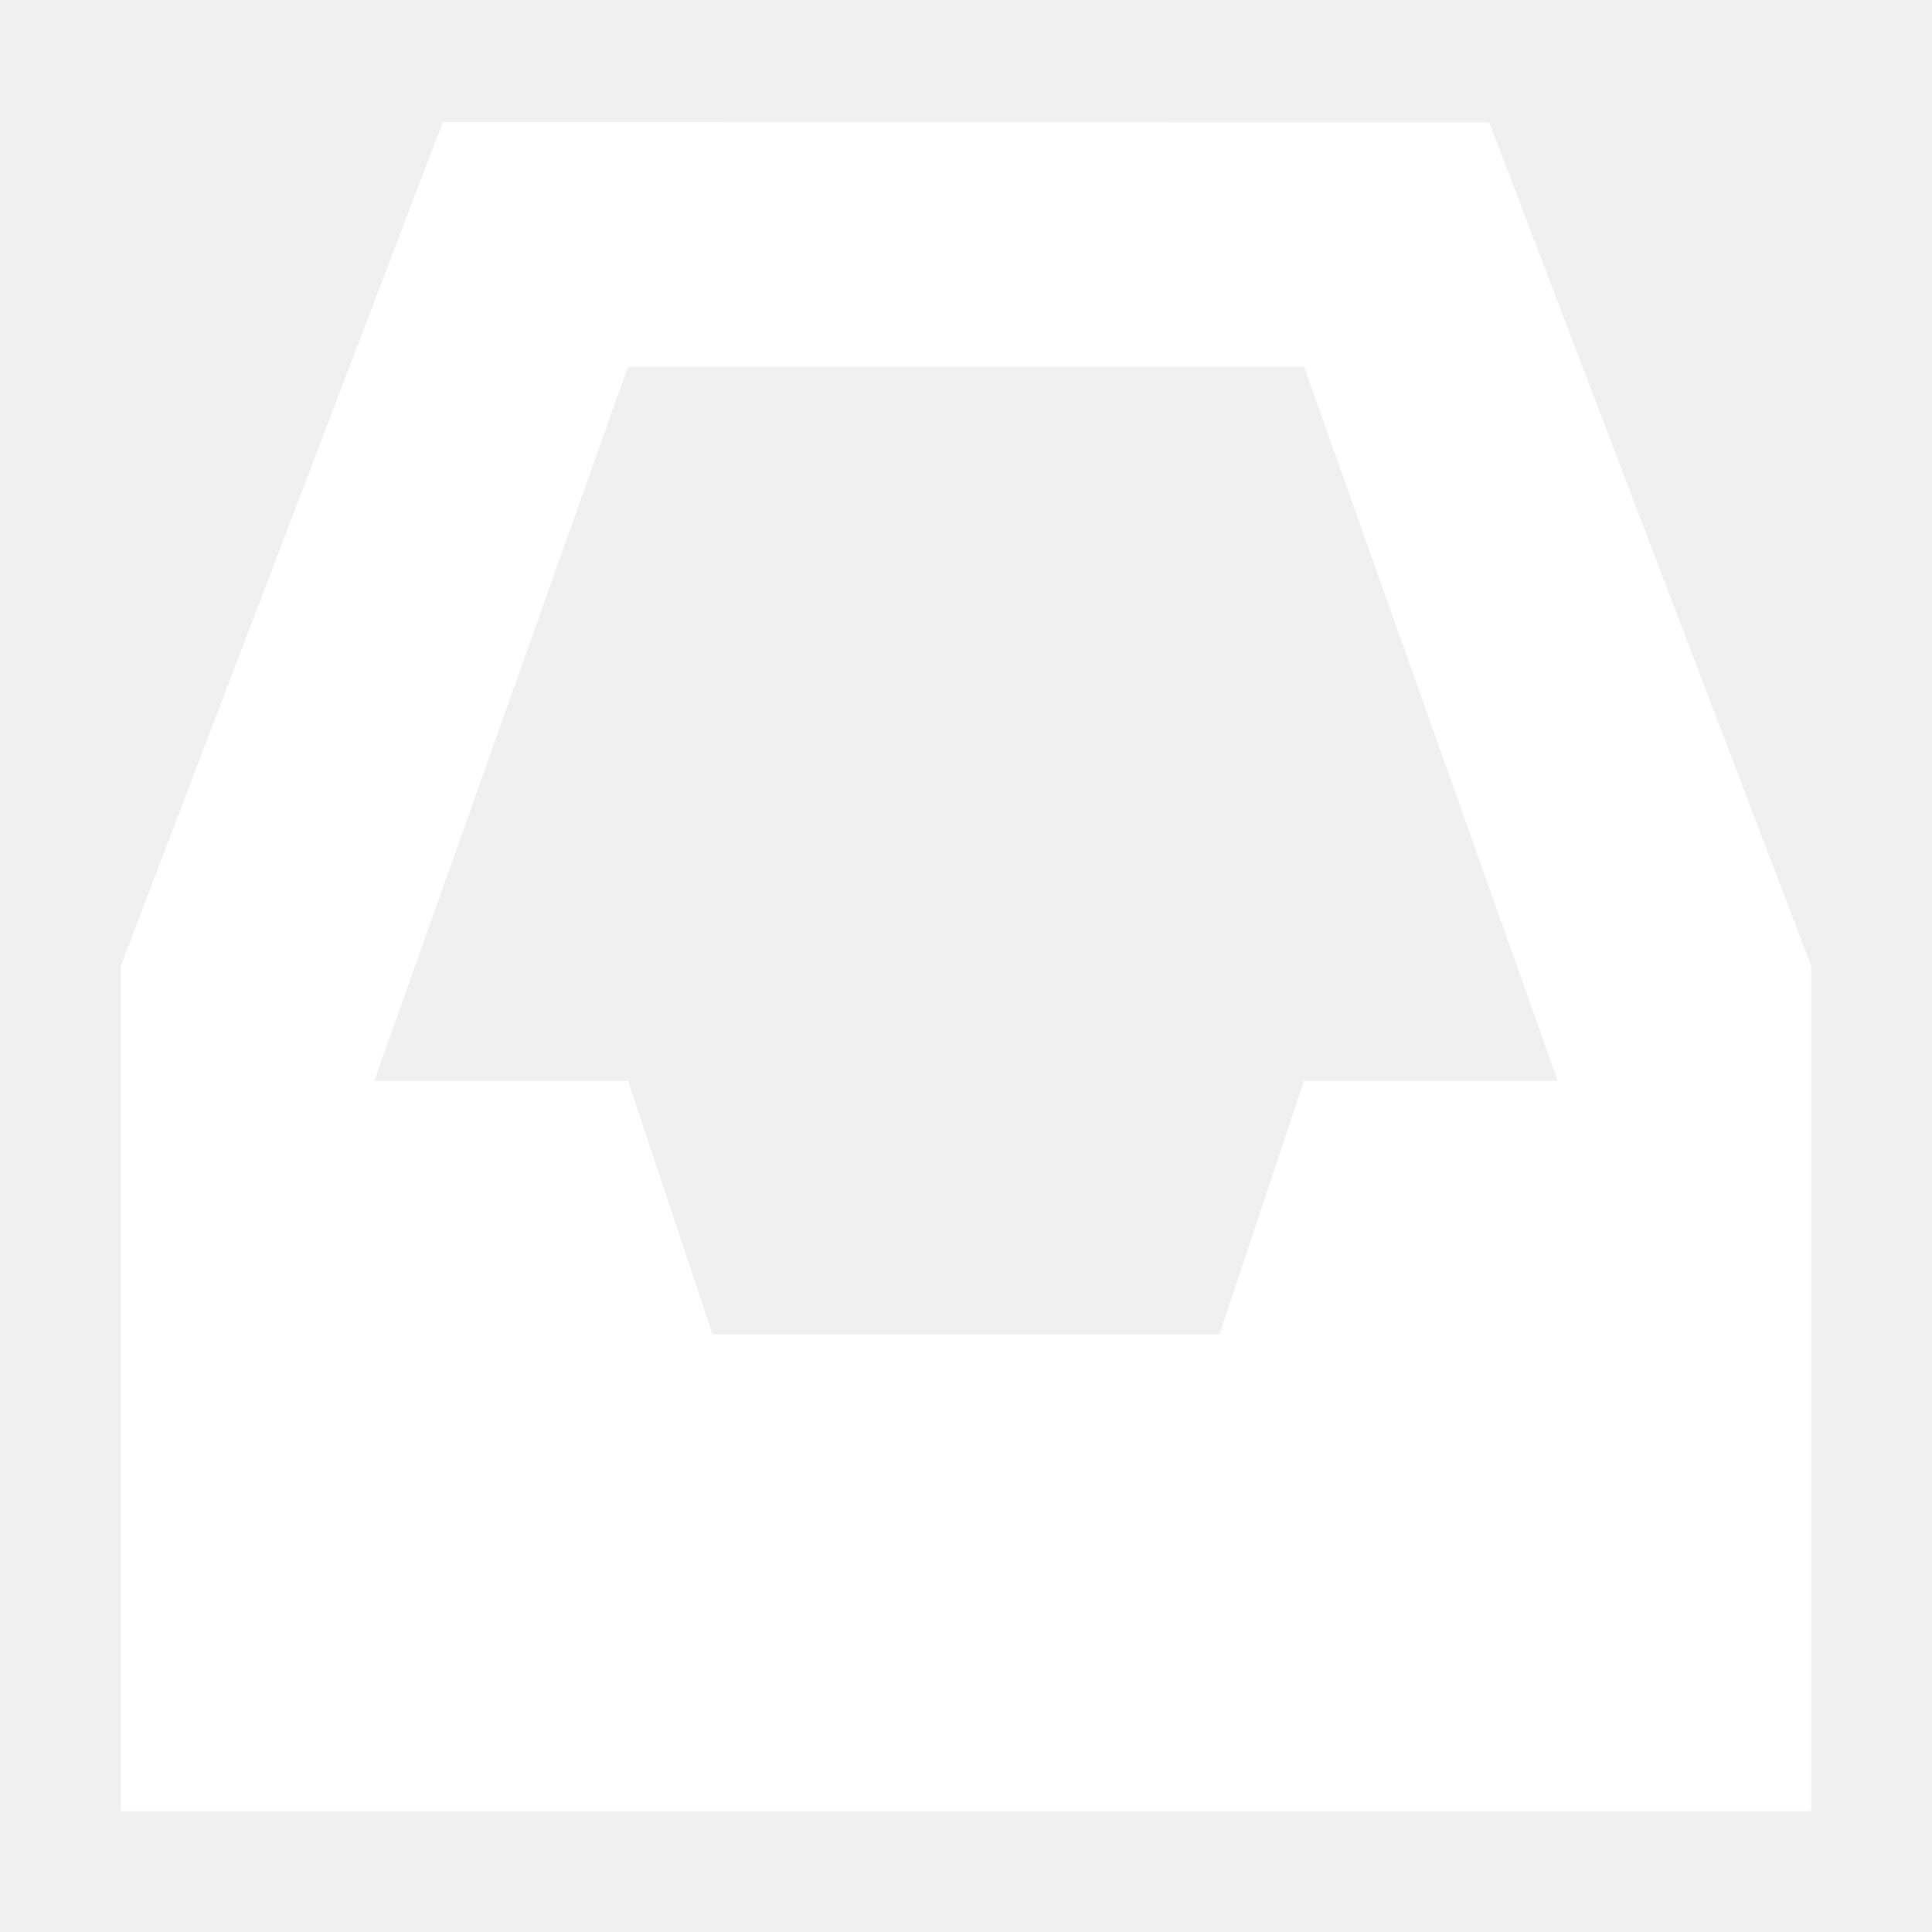
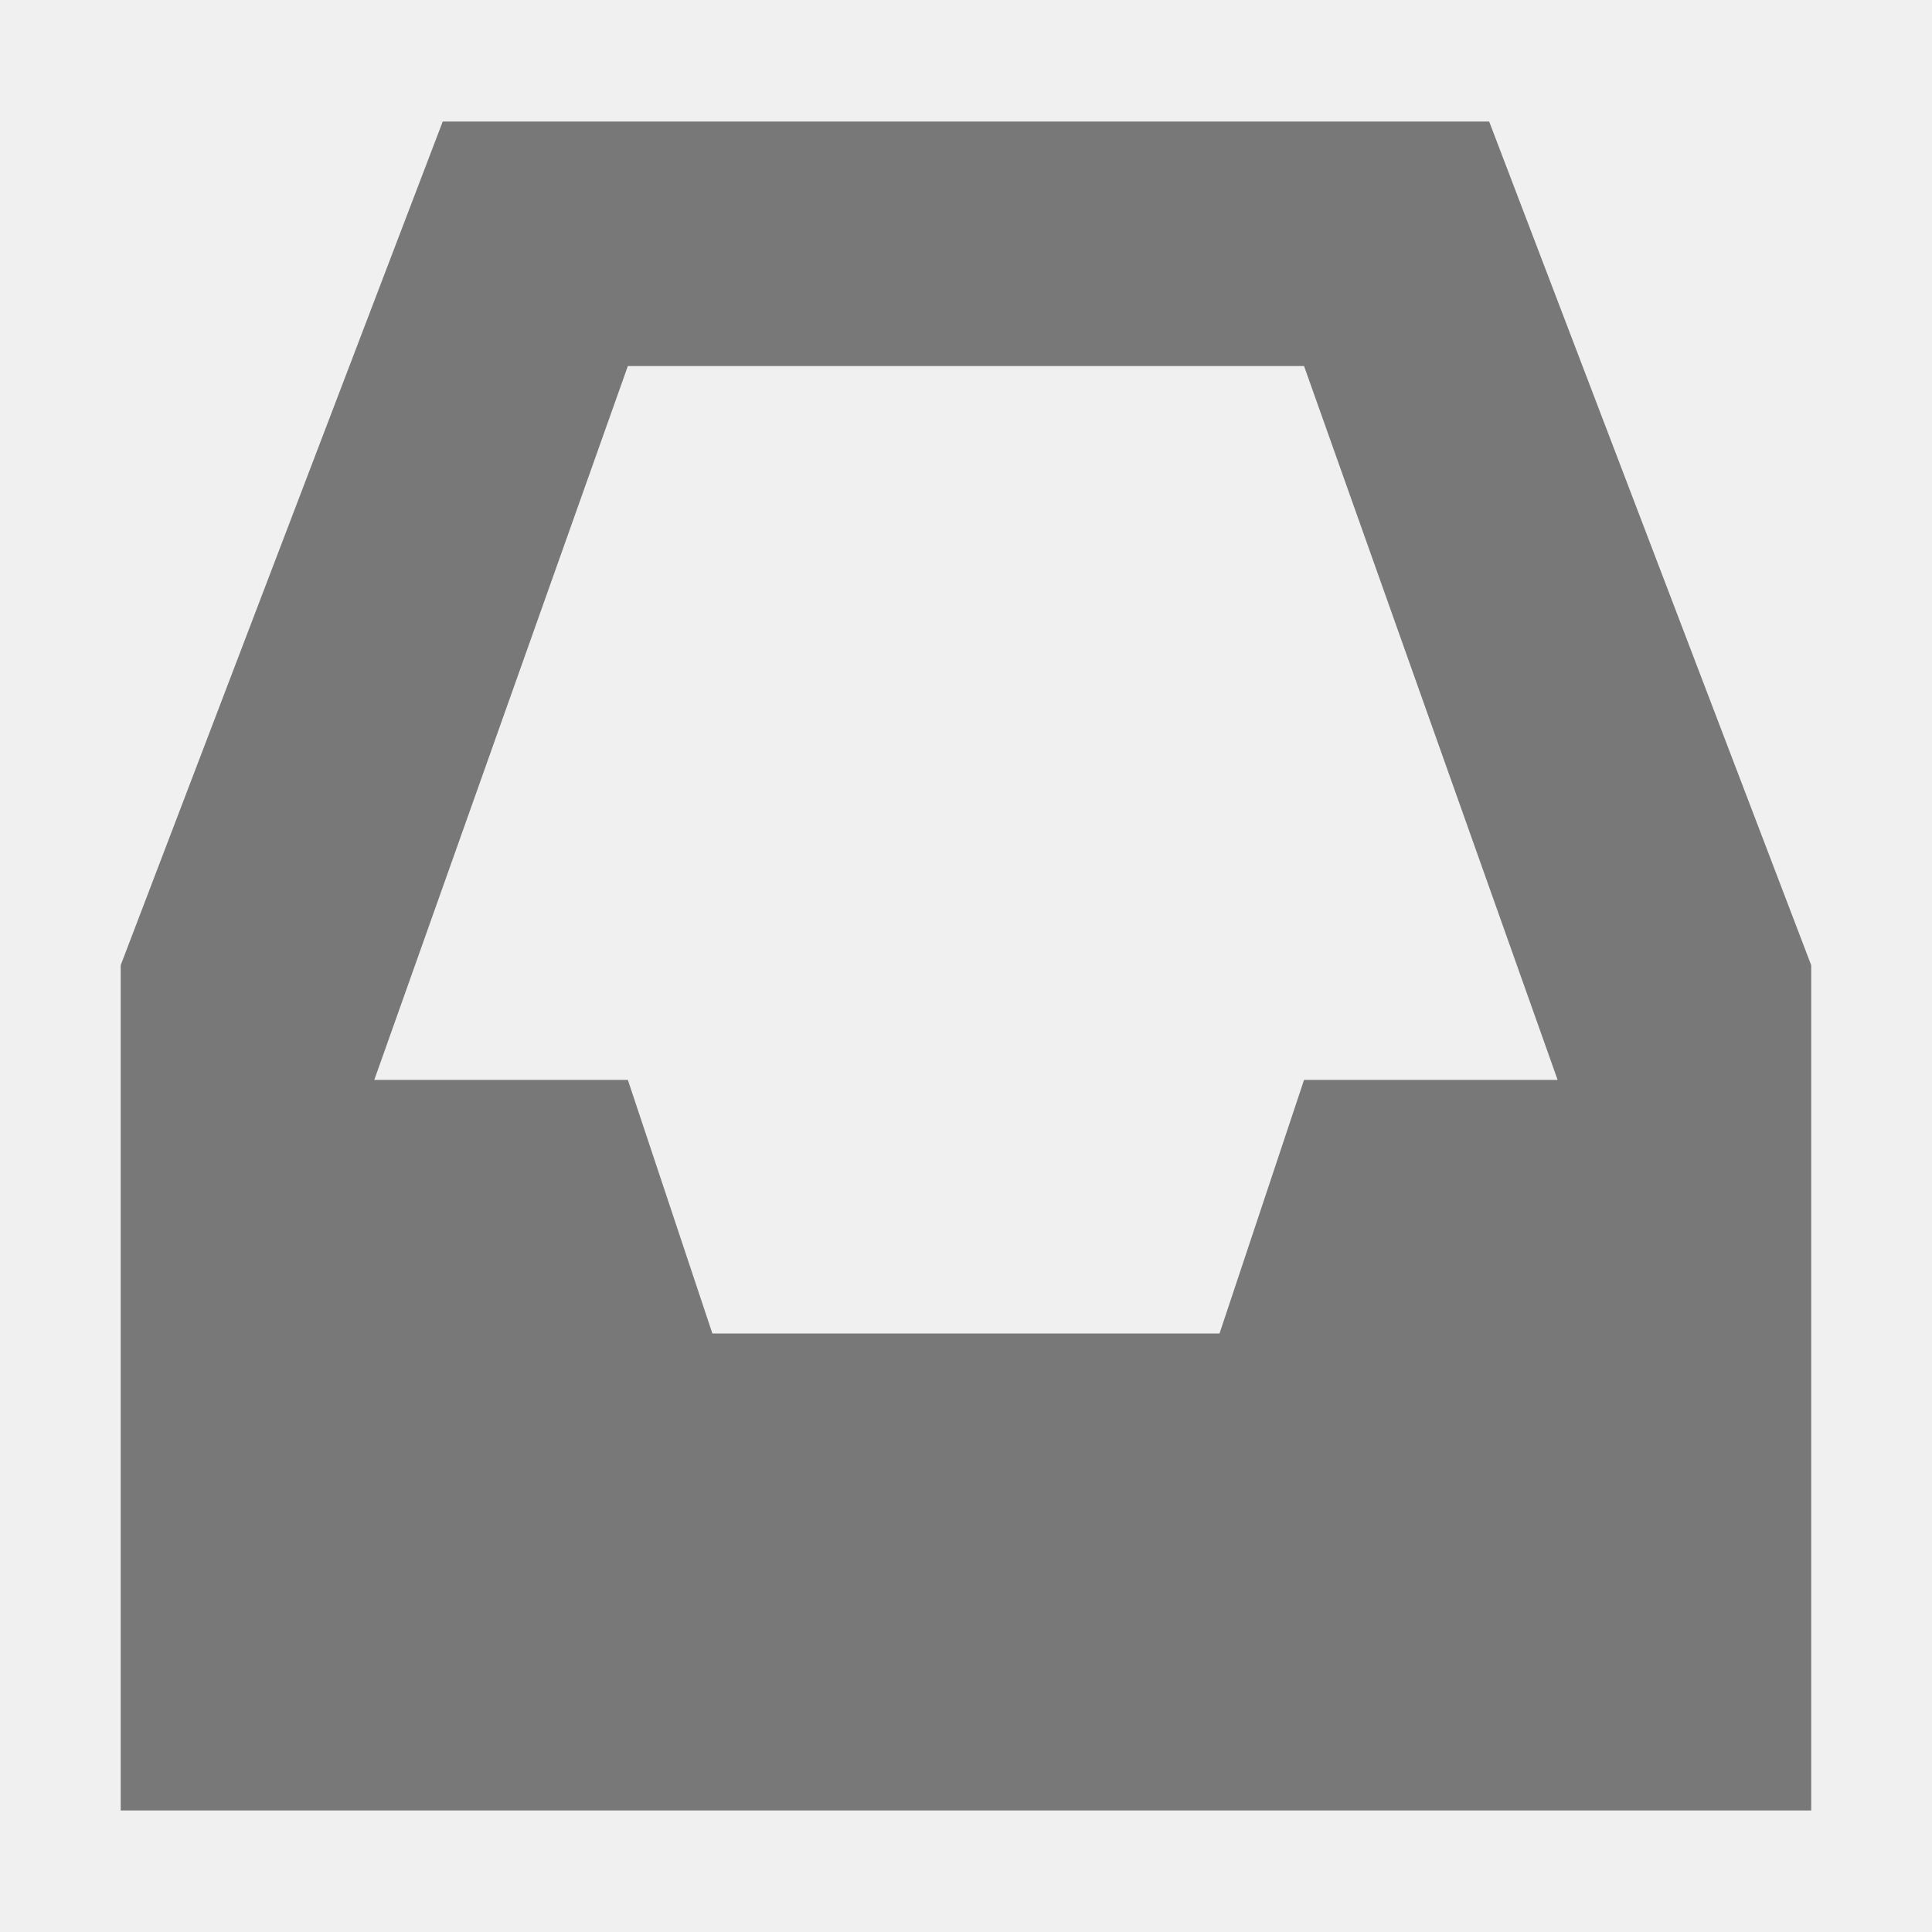
- <svg xmlns="http://www.w3.org/2000/svg" width="16" height="16" id="svg4241" version="1.1">
-   <defs id="defs4243">
-     <linearGradient id="linearGradient6613-8-9-3">
-       <stop id="stop6615-4-1-3" style="stop-color:#868686;stop-opacity:1" offset="0" />
-       <stop id="stop6617-3-0-5" style="stop-color:#979797;stop-opacity:1" offset="1" />
+ <svg xmlns="http://www.w3.org/2000/svg" xmlns:ns1="http://www.openswatchbook.org/uri/2009/osb" height="16" id="svg7384" style="enable-background:new" version="1.1" width="16">
+   <defs id="defs7386">
+     <linearGradient id="linearGradient5606" ns1:paint="solid">
+       <stop id="stop5608" offset="0" style="stop-color:#000000;stop-opacity:1;" />
    </linearGradient>
  </defs>
-   <g id="layer1" transform="translate(0,-16)">
-     <path style="color:#000000;fill:#ffffff;fill-opacity:1;fill-rule:nonzero;stroke:none;stroke-width:1.039;marker:none;visibility:visible;display:inline;overflow:visible;enable-background:accumulate" d="M 3.667,17.012 1,24 1,31 l 14,0 0,-7 -2.667,-6.987 z M 5.2,19.038 l 5.6,0 2.1,5.912 -2.1,0 -0.7,2.1 -4.2,0 -0.7,-2.1 -2.1,0 z" id="path8211-7" />
+   <g id="layer12" style="display:inline" transform="translate(-265.0004,-180.9966)">
+     <path d="m 268.667,182.003 -2.667,6.987 0,7 14,0 0,-7 -2.667,-6.987 z m 1.533,2.025 5.6,0 2.1,5.912 -2.1,0 -0.7,2.1 -4.2,0 -0.7,-2.1 -2.1,0 z" id="path8211-7" style="color:#000000;display:inline;overflow:visible;visibility:visible;opacity:0.5;fill:#000000;fill-opacity:1;fill-rule:nonzero;stroke:none;stroke-width:1.039;marker:none;enable-background:accumulate" />
  </g>
</svg>
